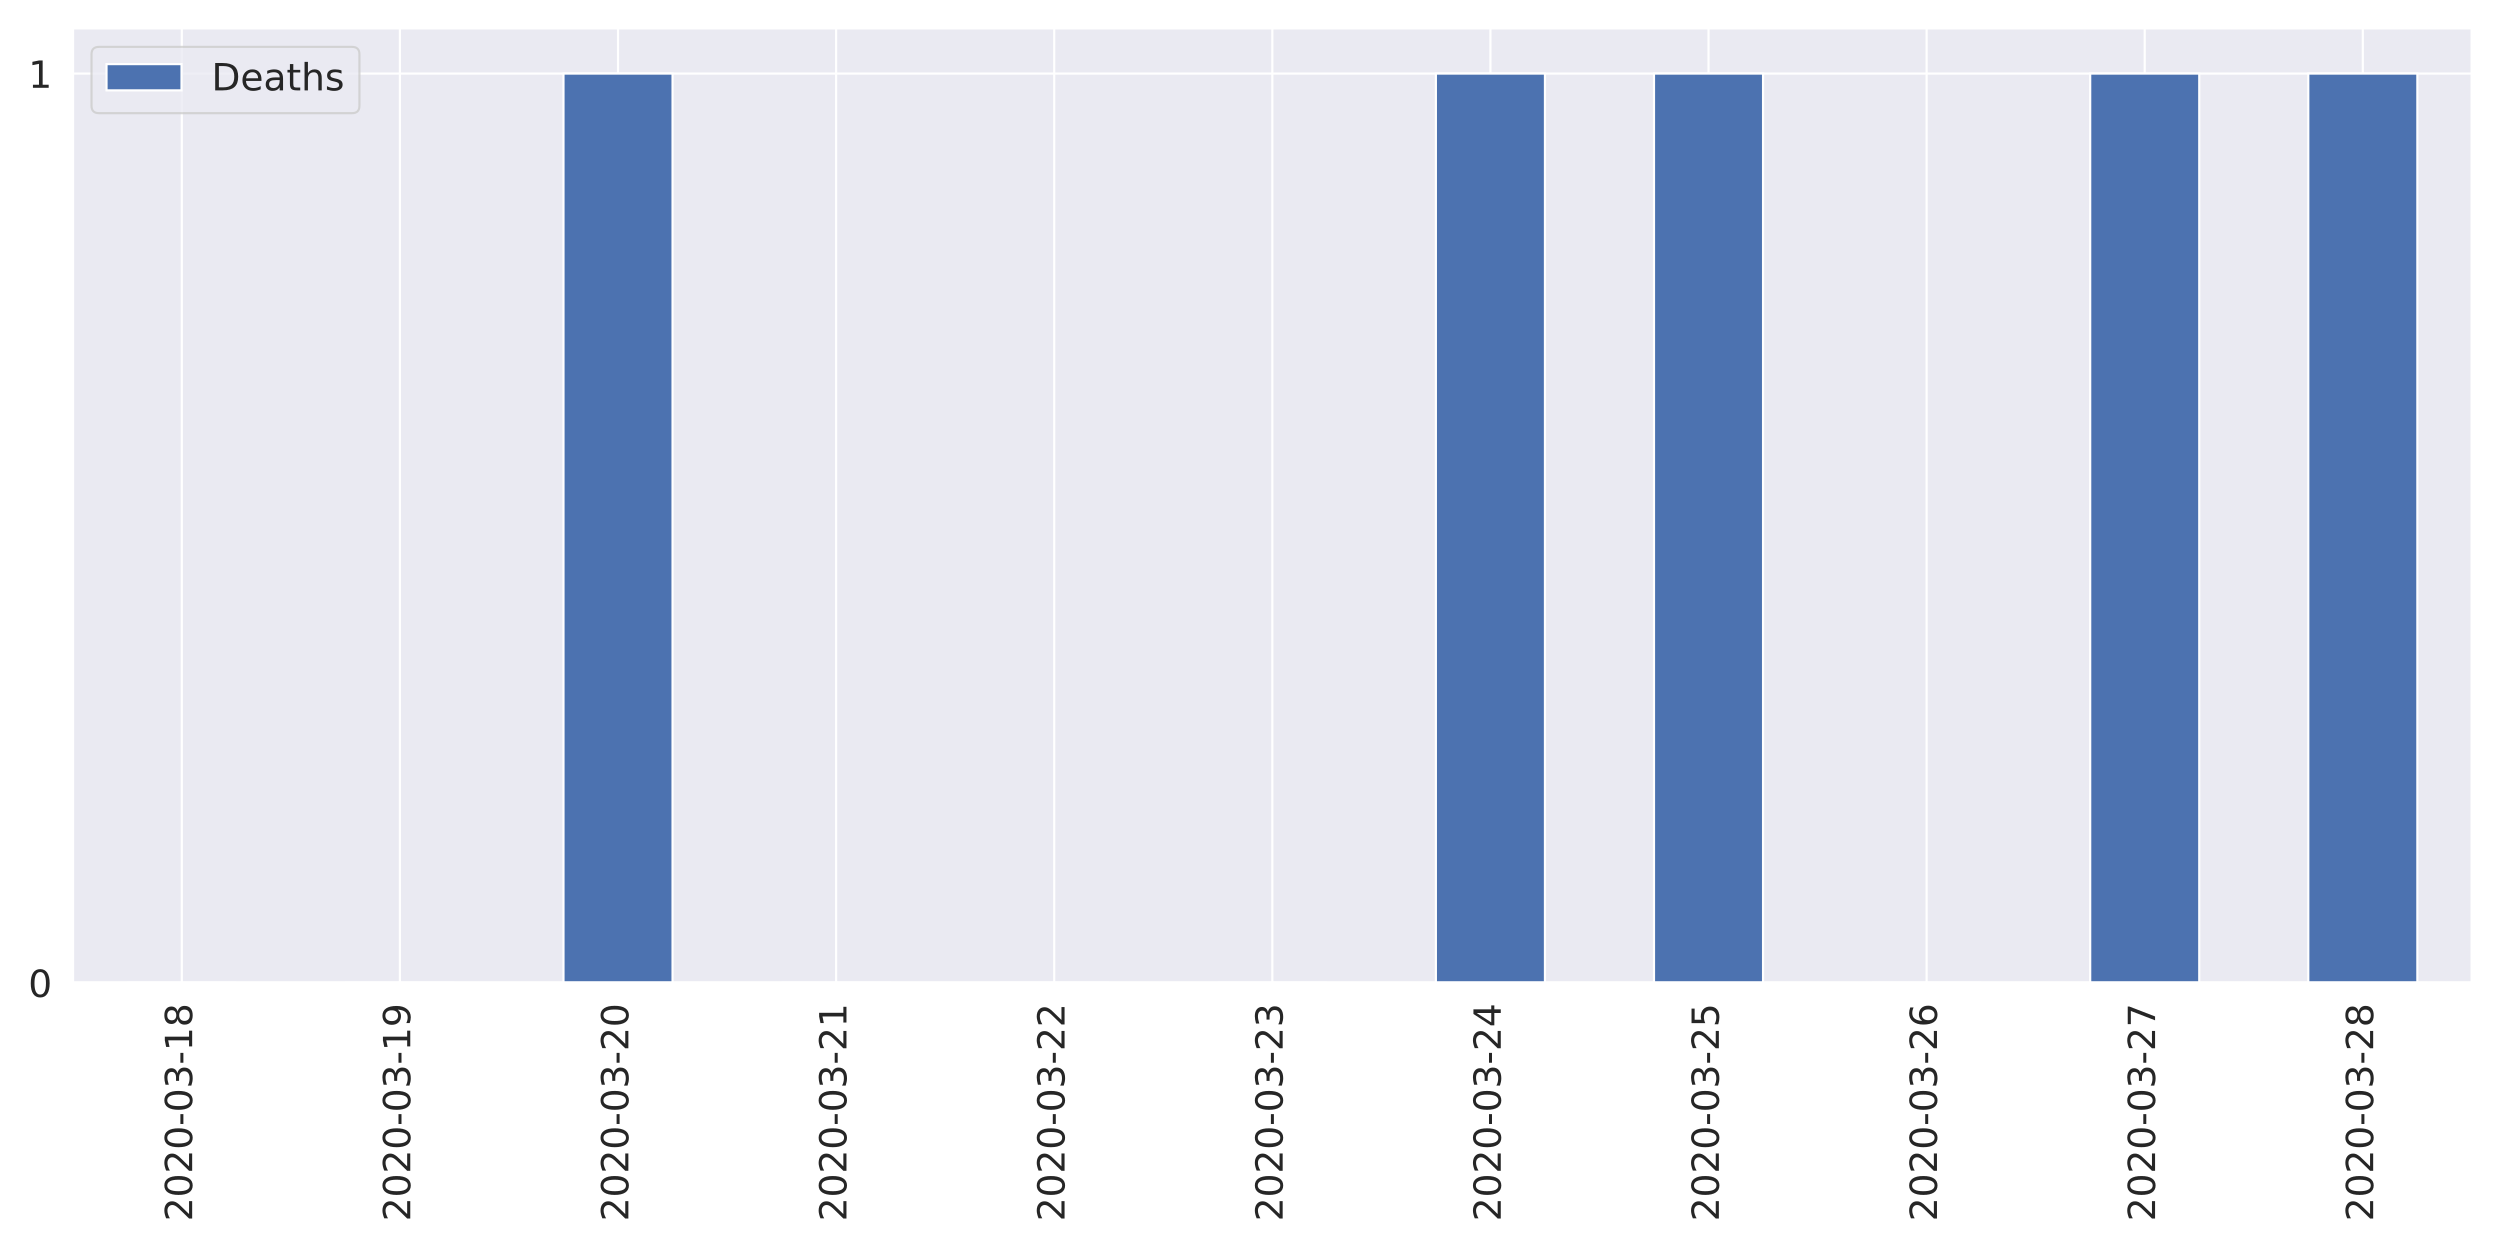
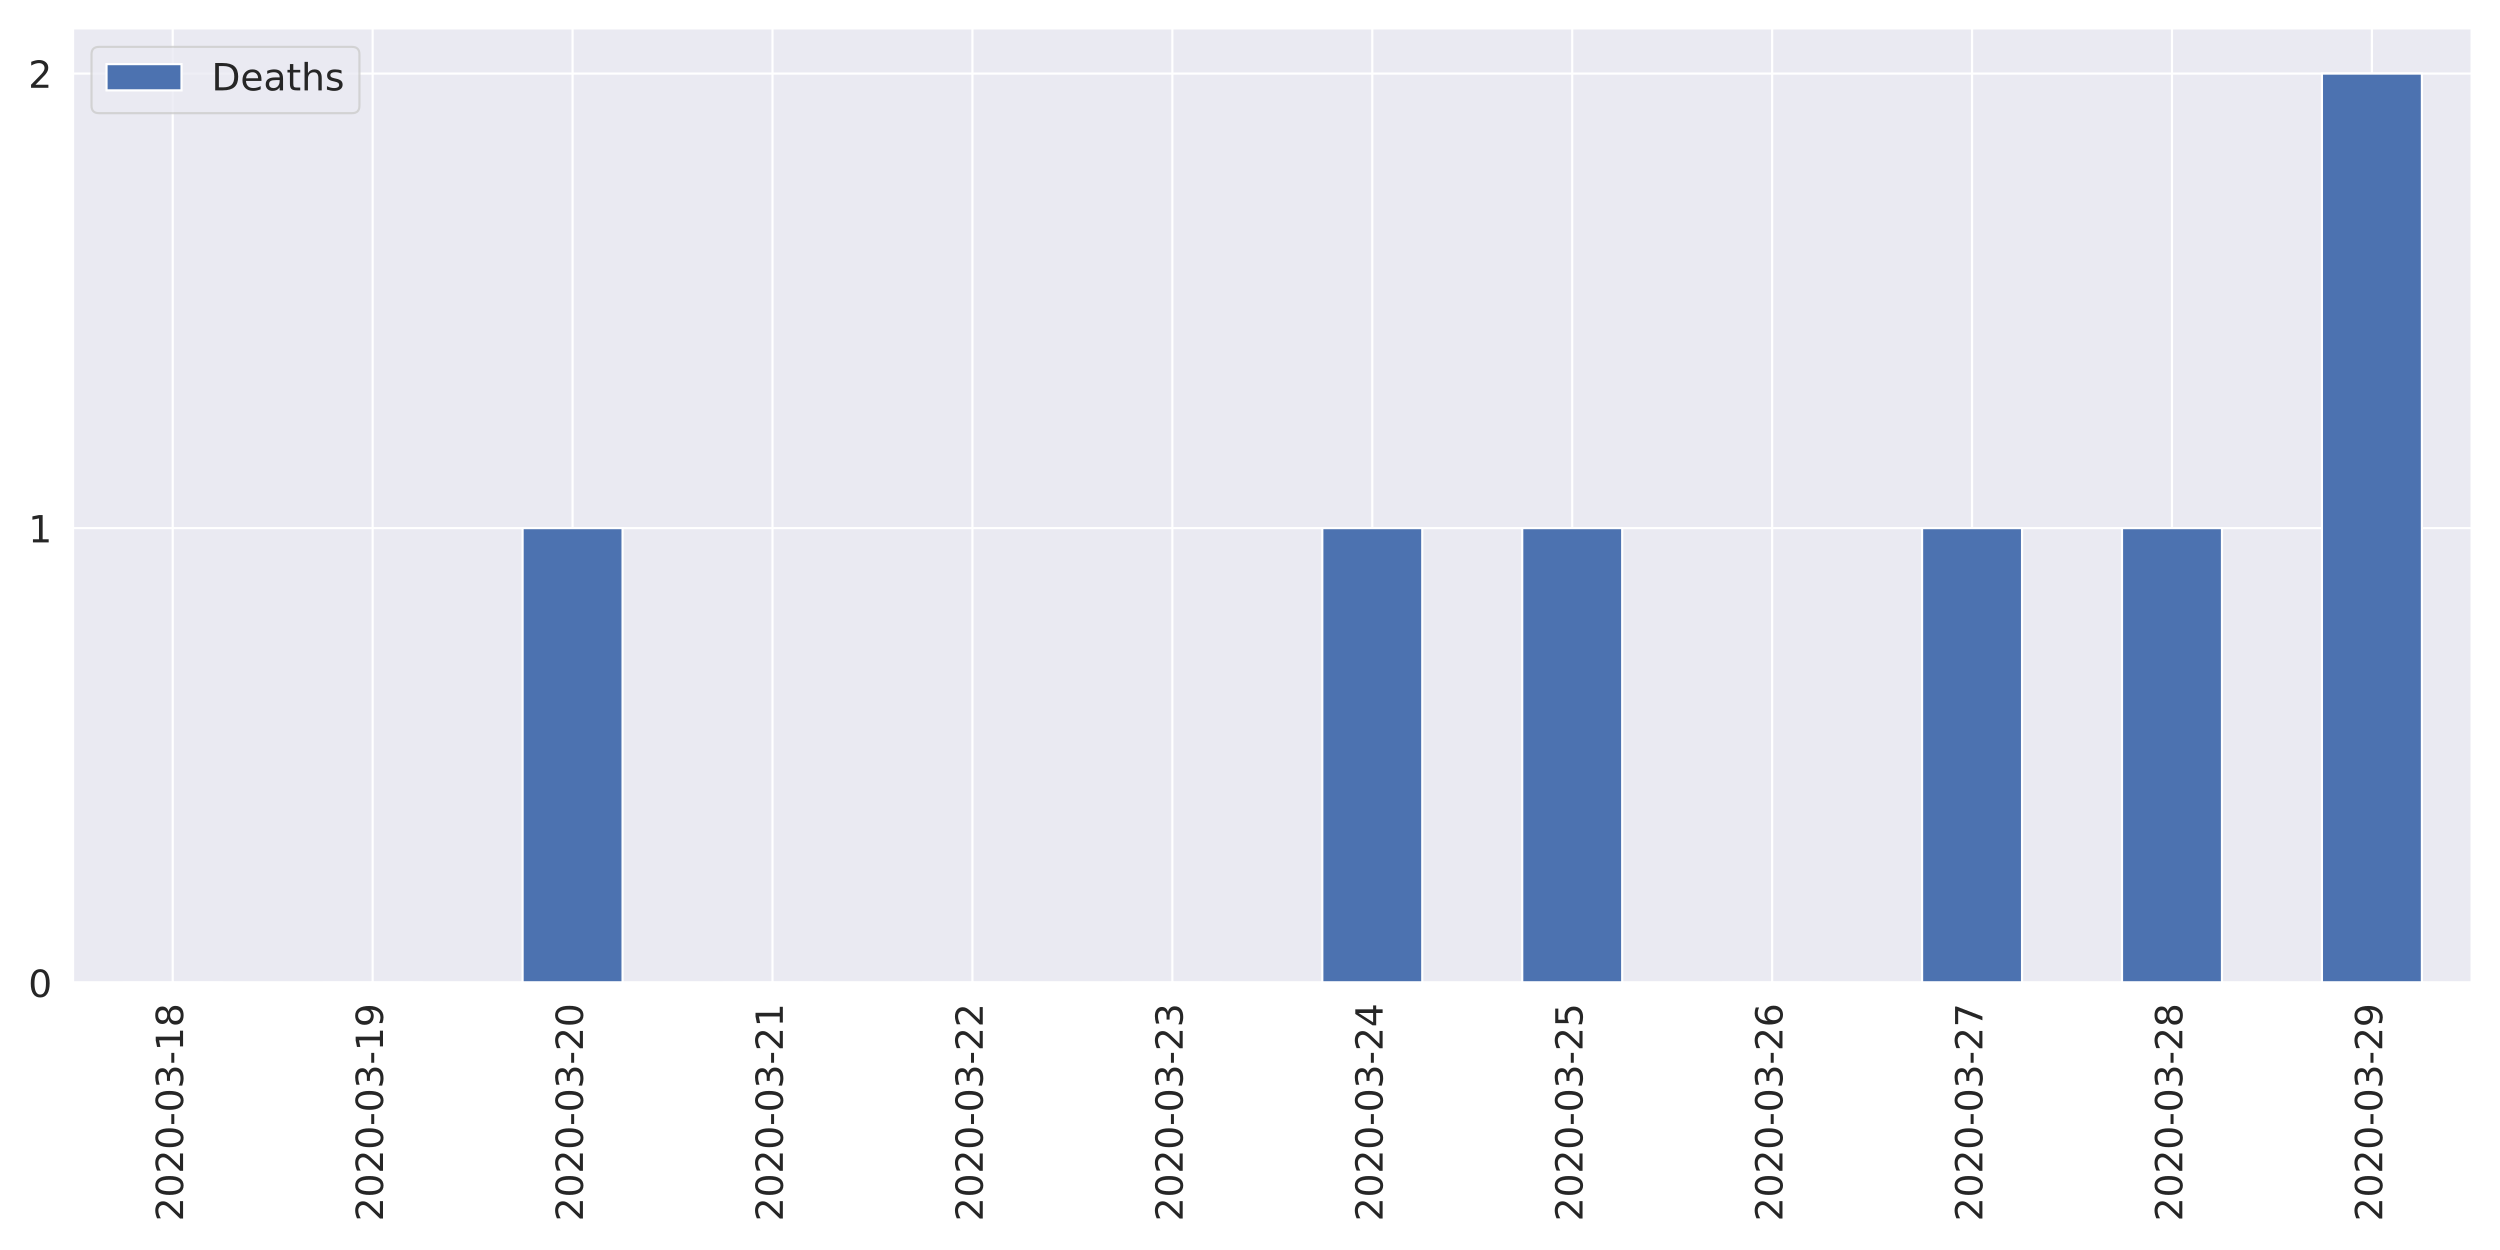
<svg xmlns="http://www.w3.org/2000/svg" xmlns:xlink="http://www.w3.org/1999/xlink" height="576pt" version="1.1" viewBox="0 0 1152 576" width="1152pt">
  <defs>
    <style type="text/css">
*{stroke-linecap:butt;stroke-linejoin:round;}
  </style>
  </defs>
  <g id="figure_1">
    <g id="patch_1">
      <path d="M 0 576  L 1152 576  L 1152 0  L 0 0  z " style="fill:#ffffff;" />
    </g>
    <g id="axes_1">
      <g id="patch_2">
        <path d="M 33.53 452.83  L 1139.04 452.83  L 1139.04 12.96  L 33.53 12.96  z " style="fill:#eaeaf2;" />
      </g>
      <g id="matplotlib.axis_1">
        <g id="xtick_1">
          <g id="line2d_1">
-             <path clip-path="url(#pada38591d6)" d="M 83.78 452.83  L 83.78 12.96  " style="fill:none;stroke:#ffffff;stroke-linecap:round;" />
+             <path clip-path="url(#pada38591d6)" d="M 79.593 452.83  L 79.593 12.96  " style="fill:none;stroke:#ffffff;stroke-linecap:round;" />
          </g>
          <g id="text_1">
            <defs>
              <path d="M 19.188 8.297  L 53.609 8.297  L 53.609 0  L 7.328 0  L 7.328 8.297  Q 12.938 14.109 22.625 23.891  Q 32.328 33.688 34.812 36.531  Q 39.547 41.844 41.422 45.531  Q 43.312 49.219 43.312 52.781  Q 43.312 58.594 39.234 62.25  Q 35.156 65.922 28.609 65.922  Q 23.969 65.922 18.812 64.312  Q 13.672 62.703 7.812 59.422  L 7.812 69.391  Q 13.766 71.781 18.938 73  Q 24.125 74.219 28.422 74.219  Q 39.75 74.219 46.484 68.547  Q 53.219 62.891 53.219 53.422  Q 53.219 48.922 51.531 44.891  Q 49.859 40.875 45.406 35.406  Q 44.188 33.984 37.641 27.219  Q 31.109 20.453 19.188 8.297  z " id="DejaVuSans-50" />
              <path d="M 31.781 66.406  Q 24.172 66.406 20.328 58.906  Q 16.5 51.422 16.5 36.375  Q 16.5 21.391 20.328 13.891  Q 24.172 6.391 31.781 6.391  Q 39.453 6.391 43.281 13.891  Q 47.125 21.391 47.125 36.375  Q 47.125 51.422 43.281 58.906  Q 39.453 66.406 31.781 66.406  z M 31.781 74.219  Q 44.047 74.219 50.516 64.516  Q 56.984 54.828 56.984 36.375  Q 56.984 17.969 50.516 8.266  Q 44.047 -1.422 31.781 -1.422  Q 19.531 -1.422 13.062 8.266  Q 6.594 17.969 6.594 36.375  Q 6.594 54.828 13.062 64.516  Q 19.531 74.219 31.781 74.219  z " id="DejaVuSans-48" />
              <path d="M 4.891 31.391  L 31.203 31.391  L 31.203 23.391  L 4.891 23.391  z " id="DejaVuSans-45" />
              <path d="M 40.578 39.312  Q 47.656 37.797 51.625 33  Q 55.609 28.219 55.609 21.188  Q 55.609 10.406 48.188 4.484  Q 40.766 -1.422 27.094 -1.422  Q 22.516 -1.422 17.656 -0.516  Q 12.797 0.391 7.625 2.203  L 7.625 11.719  Q 11.719 9.328 16.594 8.109  Q 21.484 6.891 26.812 6.891  Q 36.078 6.891 40.938 10.547  Q 45.797 14.203 45.797 21.188  Q 45.797 27.641 41.281 31.266  Q 36.766 34.906 28.719 34.906  L 20.219 34.906  L 20.219 43.016  L 29.109 43.016  Q 36.375 43.016 40.234 45.922  Q 44.094 48.828 44.094 54.297  Q 44.094 59.906 40.109 62.906  Q 36.141 65.922 28.719 65.922  Q 24.656 65.922 20.016 65.031  Q 15.375 64.156 9.812 62.312  L 9.812 71.094  Q 15.438 72.656 20.344 73.438  Q 25.25 74.219 29.594 74.219  Q 40.828 74.219 47.359 69.109  Q 53.906 64.016 53.906 55.328  Q 53.906 49.266 50.438 45.094  Q 46.969 40.922 40.578 39.312  z " id="DejaVuSans-51" />
              <path d="M 12.406 8.297  L 28.516 8.297  L 28.516 63.922  L 10.984 60.406  L 10.984 69.391  L 28.422 72.906  L 38.281 72.906  L 38.281 8.297  L 54.391 8.297  L 54.391 0  L 12.406 0  z " id="DejaVuSans-49" />
              <path d="M 31.781 34.625  Q 24.75 34.625 20.719 30.859  Q 16.703 27.094 16.703 20.516  Q 16.703 13.922 20.719 10.156  Q 24.75 6.391 31.781 6.391  Q 38.812 6.391 42.859 10.172  Q 46.922 13.969 46.922 20.516  Q 46.922 27.094 42.891 30.859  Q 38.875 34.625 31.781 34.625  z M 21.922 38.812  Q 15.578 40.375 12.031 44.719  Q 8.5 49.078 8.5 55.328  Q 8.5 64.062 14.719 69.141  Q 20.953 74.219 31.781 74.219  Q 42.672 74.219 48.875 69.141  Q 55.078 64.062 55.078 55.328  Q 55.078 49.078 51.531 44.719  Q 48 40.375 41.703 38.812  Q 48.828 37.156 52.797 32.312  Q 56.781 27.484 56.781 20.516  Q 56.781 9.906 50.312 4.234  Q 43.844 -1.422 31.781 -1.422  Q 19.734 -1.422 13.25 4.234  Q 6.781 9.906 6.781 20.516  Q 6.781 27.484 10.781 32.312  Q 14.797 37.156 21.922 38.812  z M 18.312 54.391  Q 18.312 48.734 21.844 45.562  Q 25.391 42.391 31.781 42.391  Q 38.141 42.391 41.719 45.562  Q 45.312 48.734 45.312 54.391  Q 45.312 60.062 41.719 63.234  Q 38.141 66.406 31.781 66.406  Q 25.391 66.406 21.844 63.234  Q 18.312 60.062 18.312 54.391  z " id="DejaVuSans-56" />
            </defs>
-             <g style="fill:#262626;" transform="translate(88.54865 562.7538)rotate(-90)scale(0.1728 -0.1728)">
+             <g style="fill:#262626;" transform="translate(84.36112 562.7538)rotate(-90)scale(0.1728 -0.1728)">
              <use xlink:href="#DejaVuSans-50" />
              <use x="63.623" xlink:href="#DejaVuSans-48" />
              <use x="127.246" xlink:href="#DejaVuSans-50" />
              <use x="190.869" xlink:href="#DejaVuSans-48" />
              <use x="254.492" xlink:href="#DejaVuSans-45" />
              <use x="290.576" xlink:href="#DejaVuSans-48" />
              <use x="354.199" xlink:href="#DejaVuSans-51" />
              <use x="417.822" xlink:href="#DejaVuSans-45" />
              <use x="453.906" xlink:href="#DejaVuSans-49" />
              <use x="517.529" xlink:href="#DejaVuSans-56" />
            </g>
          </g>
        </g>
        <g id="xtick_2">
          <g id="line2d_2">
-             <path clip-path="url(#pada38591d6)" d="M 184.281 452.83  L 184.281 12.96  " style="fill:none;stroke:#ffffff;stroke-linecap:round;" />
+             <path clip-path="url(#pada38591d6)" d="M 171.719 452.83  L 171.719 12.96  " style="fill:none;stroke:#ffffff;stroke-linecap:round;" />
          </g>
          <g id="text_2">
            <defs>
              <path d="M 10.984 1.516  L 10.984 10.5  Q 14.703 8.734 18.5 7.812  Q 22.312 6.891 25.984 6.891  Q 35.75 6.891 40.891 13.453  Q 46.047 20.016 46.781 33.406  Q 43.953 29.203 39.594 26.953  Q 35.25 24.703 29.984 24.703  Q 19.047 24.703 12.672 31.312  Q 6.297 37.938 6.297 49.422  Q 6.297 60.641 12.938 67.422  Q 19.578 74.219 30.609 74.219  Q 43.266 74.219 49.922 64.516  Q 56.594 54.828 56.594 36.375  Q 56.594 19.141 48.406 8.859  Q 40.234 -1.422 26.422 -1.422  Q 22.703 -1.422 18.891 -0.688  Q 15.094 0.047 10.984 1.516  z M 30.609 32.422  Q 37.25 32.422 41.125 36.953  Q 45.016 41.5 45.016 49.422  Q 45.016 57.281 41.125 61.844  Q 37.25 66.406 30.609 66.406  Q 23.969 66.406 20.094 61.844  Q 16.219 57.281 16.219 49.422  Q 16.219 41.5 20.094 36.953  Q 23.969 32.422 30.609 32.422  z " id="DejaVuSans-57" />
            </defs>
-             <g style="fill:#262626;" transform="translate(189.0496 562.7538)rotate(-90)scale(0.1728 -0.1728)">
+             <g style="fill:#262626;" transform="translate(176.487 562.7538)rotate(-90)scale(0.1728 -0.1728)">
              <use xlink:href="#DejaVuSans-50" />
              <use x="63.623" xlink:href="#DejaVuSans-48" />
              <use x="127.246" xlink:href="#DejaVuSans-50" />
              <use x="190.869" xlink:href="#DejaVuSans-48" />
              <use x="254.492" xlink:href="#DejaVuSans-45" />
              <use x="290.576" xlink:href="#DejaVuSans-48" />
              <use x="354.199" xlink:href="#DejaVuSans-51" />
              <use x="417.822" xlink:href="#DejaVuSans-45" />
              <use x="453.906" xlink:href="#DejaVuSans-49" />
              <use x="517.529" xlink:href="#DejaVuSans-57" />
            </g>
          </g>
        </g>
        <g id="xtick_3">
          <g id="line2d_3">
-             <path clip-path="url(#pada38591d6)" d="M 284.782 452.83  L 284.782 12.96  " style="fill:none;stroke:#ffffff;stroke-linecap:round;" />
+             <path clip-path="url(#pada38591d6)" d="M 263.845 452.83  L 263.845 12.96  " style="fill:none;stroke:#ffffff;stroke-linecap:round;" />
          </g>
          <g id="text_3">
-             <g style="fill:#262626;" transform="translate(289.5505 562.7538)rotate(-90)scale(0.1728 -0.1728)">
+             <g style="fill:#262626;" transform="translate(268.6128 562.7538)rotate(-90)scale(0.1728 -0.1728)">
              <use xlink:href="#DejaVuSans-50" />
              <use x="63.623" xlink:href="#DejaVuSans-48" />
              <use x="127.246" xlink:href="#DejaVuSans-50" />
              <use x="190.869" xlink:href="#DejaVuSans-48" />
              <use x="254.492" xlink:href="#DejaVuSans-45" />
              <use x="290.576" xlink:href="#DejaVuSans-48" />
              <use x="354.199" xlink:href="#DejaVuSans-51" />
              <use x="417.822" xlink:href="#DejaVuSans-45" />
              <use x="453.906" xlink:href="#DejaVuSans-50" />
              <use x="517.529" xlink:href="#DejaVuSans-48" />
            </g>
          </g>
        </g>
        <g id="xtick_4">
          <g id="line2d_4">
-             <path clip-path="url(#pada38591d6)" d="M 385.283 452.83  L 385.283 12.96  " style="fill:none;stroke:#ffffff;stroke-linecap:round;" />
+             <path clip-path="url(#pada38591d6)" d="M 355.97 452.83  L 355.97 12.96  " style="fill:none;stroke:#ffffff;stroke-linecap:round;" />
          </g>
          <g id="text_4">
-             <g style="fill:#262626;" transform="translate(390.0514 562.7538)rotate(-90)scale(0.1728 -0.1728)">
+             <g style="fill:#262626;" transform="translate(360.7386 562.7538)rotate(-90)scale(0.1728 -0.1728)">
              <use xlink:href="#DejaVuSans-50" />
              <use x="63.623" xlink:href="#DejaVuSans-48" />
              <use x="127.246" xlink:href="#DejaVuSans-50" />
              <use x="190.869" xlink:href="#DejaVuSans-48" />
              <use x="254.492" xlink:href="#DejaVuSans-45" />
              <use x="290.576" xlink:href="#DejaVuSans-48" />
              <use x="354.199" xlink:href="#DejaVuSans-51" />
              <use x="417.822" xlink:href="#DejaVuSans-45" />
              <use x="453.906" xlink:href="#DejaVuSans-50" />
              <use x="517.529" xlink:href="#DejaVuSans-49" />
            </g>
          </g>
        </g>
        <g id="xtick_5">
          <g id="line2d_5">
-             <path clip-path="url(#pada38591d6)" d="M 485.784 452.83  L 485.784 12.96  " style="fill:none;stroke:#ffffff;stroke-linecap:round;" />
+             <path clip-path="url(#pada38591d6)" d="M 448.096 452.83  L 448.096 12.96  " style="fill:none;stroke:#ffffff;stroke-linecap:round;" />
          </g>
          <g id="text_5">
-             <g style="fill:#262626;" transform="translate(490.5523 562.7538)rotate(-90)scale(0.1728 -0.1728)">
+             <g style="fill:#262626;" transform="translate(452.8644 562.7538)rotate(-90)scale(0.1728 -0.1728)">
              <use xlink:href="#DejaVuSans-50" />
              <use x="63.623" xlink:href="#DejaVuSans-48" />
              <use x="127.246" xlink:href="#DejaVuSans-50" />
              <use x="190.869" xlink:href="#DejaVuSans-48" />
              <use x="254.492" xlink:href="#DejaVuSans-45" />
              <use x="290.576" xlink:href="#DejaVuSans-48" />
              <use x="354.199" xlink:href="#DejaVuSans-51" />
              <use x="417.822" xlink:href="#DejaVuSans-45" />
              <use x="453.906" xlink:href="#DejaVuSans-50" />
              <use x="517.529" xlink:href="#DejaVuSans-50" />
            </g>
          </g>
        </g>
        <g id="xtick_6">
          <g id="line2d_6">
-             <path clip-path="url(#pada38591d6)" d="M 586.285 452.83  L 586.285 12.96  " style="fill:none;stroke:#ffffff;stroke-linecap:round;" />
+             <path clip-path="url(#pada38591d6)" d="M 540.222 452.83  L 540.222 12.96  " style="fill:none;stroke:#ffffff;stroke-linecap:round;" />
          </g>
          <g id="text_6">
-             <g style="fill:#262626;" transform="translate(591.0532 562.7538)rotate(-90)scale(0.1728 -0.1728)">
+             <g style="fill:#262626;" transform="translate(544.9903 562.7538)rotate(-90)scale(0.1728 -0.1728)">
              <use xlink:href="#DejaVuSans-50" />
              <use x="63.623" xlink:href="#DejaVuSans-48" />
              <use x="127.246" xlink:href="#DejaVuSans-50" />
              <use x="190.869" xlink:href="#DejaVuSans-48" />
              <use x="254.492" xlink:href="#DejaVuSans-45" />
              <use x="290.576" xlink:href="#DejaVuSans-48" />
              <use x="354.199" xlink:href="#DejaVuSans-51" />
              <use x="417.822" xlink:href="#DejaVuSans-45" />
              <use x="453.906" xlink:href="#DejaVuSans-50" />
              <use x="517.529" xlink:href="#DejaVuSans-51" />
            </g>
          </g>
        </g>
        <g id="xtick_7">
          <g id="line2d_7">
-             <path clip-path="url(#pada38591d6)" d="M 686.786 452.83  L 686.786 12.96  " style="fill:none;stroke:#ffffff;stroke-linecap:round;" />
+             <path clip-path="url(#pada38591d6)" d="M 632.348 452.83  L 632.348 12.96  " style="fill:none;stroke:#ffffff;stroke-linecap:round;" />
          </g>
          <g id="text_7">
            <defs>
              <path d="M 37.797 64.312  L 12.891 25.391  L 37.797 25.391  z M 35.203 72.906  L 47.609 72.906  L 47.609 25.391  L 58.016 25.391  L 58.016 17.188  L 47.609 17.188  L 47.609 0  L 37.797 0  L 37.797 17.188  L 4.891 17.188  L 4.891 26.703  z " id="DejaVuSans-52" />
            </defs>
-             <g style="fill:#262626;" transform="translate(691.5541 562.7538)rotate(-90)scale(0.1728 -0.1728)">
+             <g style="fill:#262626;" transform="translate(637.1161 562.7538)rotate(-90)scale(0.1728 -0.1728)">
              <use xlink:href="#DejaVuSans-50" />
              <use x="63.623" xlink:href="#DejaVuSans-48" />
              <use x="127.246" xlink:href="#DejaVuSans-50" />
              <use x="190.869" xlink:href="#DejaVuSans-48" />
              <use x="254.492" xlink:href="#DejaVuSans-45" />
              <use x="290.576" xlink:href="#DejaVuSans-48" />
              <use x="354.199" xlink:href="#DejaVuSans-51" />
              <use x="417.822" xlink:href="#DejaVuSans-45" />
              <use x="453.906" xlink:href="#DejaVuSans-50" />
              <use x="517.529" xlink:href="#DejaVuSans-52" />
            </g>
          </g>
        </g>
        <g id="xtick_8">
          <g id="line2d_8">
-             <path clip-path="url(#pada38591d6)" d="M 787.287 452.83  L 787.287 12.96  " style="fill:none;stroke:#ffffff;stroke-linecap:round;" />
+             <path clip-path="url(#pada38591d6)" d="M 724.474 452.83  L 724.474 12.96  " style="fill:none;stroke:#ffffff;stroke-linecap:round;" />
          </g>
          <g id="text_8">
            <defs>
              <path d="M 10.797 72.906  L 49.516 72.906  L 49.516 64.594  L 19.828 64.594  L 19.828 46.734  Q 21.969 47.469 24.109 47.828  Q 26.266 48.188 28.422 48.188  Q 40.625 48.188 47.75 41.5  Q 54.891 34.812 54.891 23.391  Q 54.891 11.625 47.562 5.094  Q 40.234 -1.422 26.906 -1.422  Q 22.312 -1.422 17.547 -0.641  Q 12.797 0.141 7.719 1.703  L 7.719 11.625  Q 12.109 9.234 16.797 8.062  Q 21.484 6.891 26.703 6.891  Q 35.156 6.891 40.078 11.328  Q 45.016 15.766 45.016 23.391  Q 45.016 31 40.078 35.438  Q 35.156 39.891 26.703 39.891  Q 22.75 39.891 18.812 39.016  Q 14.891 38.141 10.797 36.281  z " id="DejaVuSans-53" />
            </defs>
-             <g style="fill:#262626;" transform="translate(792.055 562.7538)rotate(-90)scale(0.1728 -0.1728)">
+             <g style="fill:#262626;" transform="translate(729.2419 562.7538)rotate(-90)scale(0.1728 -0.1728)">
              <use xlink:href="#DejaVuSans-50" />
              <use x="63.623" xlink:href="#DejaVuSans-48" />
              <use x="127.246" xlink:href="#DejaVuSans-50" />
              <use x="190.869" xlink:href="#DejaVuSans-48" />
              <use x="254.492" xlink:href="#DejaVuSans-45" />
              <use x="290.576" xlink:href="#DejaVuSans-48" />
              <use x="354.199" xlink:href="#DejaVuSans-51" />
              <use x="417.822" xlink:href="#DejaVuSans-45" />
              <use x="453.906" xlink:href="#DejaVuSans-50" />
              <use x="517.529" xlink:href="#DejaVuSans-53" />
            </g>
          </g>
        </g>
        <g id="xtick_9">
          <g id="line2d_9">
-             <path clip-path="url(#pada38591d6)" d="M 887.788 452.83  L 887.788 12.96  " style="fill:none;stroke:#ffffff;stroke-linecap:round;" />
+             <path clip-path="url(#pada38591d6)" d="M 816.6 452.83  L 816.6 12.96  " style="fill:none;stroke:#ffffff;stroke-linecap:round;" />
          </g>
          <g id="text_9">
            <defs>
              <path d="M 33.016 40.375  Q 26.375 40.375 22.484 35.828  Q 18.609 31.297 18.609 23.391  Q 18.609 15.531 22.484 10.953  Q 26.375 6.391 33.016 6.391  Q 39.656 6.391 43.531 10.953  Q 47.406 15.531 47.406 23.391  Q 47.406 31.297 43.531 35.828  Q 39.656 40.375 33.016 40.375  z M 52.594 71.297  L 52.594 62.312  Q 48.875 64.062 45.094 64.984  Q 41.312 65.922 37.594 65.922  Q 27.828 65.922 22.672 59.328  Q 17.531 52.734 16.797 39.406  Q 19.672 43.656 24.016 45.922  Q 28.375 48.188 33.594 48.188  Q 44.578 48.188 50.953 41.516  Q 57.328 34.859 57.328 23.391  Q 57.328 12.156 50.688 5.359  Q 44.047 -1.422 33.016 -1.422  Q 20.359 -1.422 13.672 8.266  Q 6.984 17.969 6.984 36.375  Q 6.984 53.656 15.188 63.938  Q 23.391 74.219 37.203 74.219  Q 40.922 74.219 44.703 73.484  Q 48.484 72.75 52.594 71.297  z " id="DejaVuSans-54" />
            </defs>
-             <g style="fill:#262626;" transform="translate(892.5559 562.7538)rotate(-90)scale(0.1728 -0.1728)">
+             <g style="fill:#262626;" transform="translate(821.3678 562.7538)rotate(-90)scale(0.1728 -0.1728)">
              <use xlink:href="#DejaVuSans-50" />
              <use x="63.623" xlink:href="#DejaVuSans-48" />
              <use x="127.246" xlink:href="#DejaVuSans-50" />
              <use x="190.869" xlink:href="#DejaVuSans-48" />
              <use x="254.492" xlink:href="#DejaVuSans-45" />
              <use x="290.576" xlink:href="#DejaVuSans-48" />
              <use x="354.199" xlink:href="#DejaVuSans-51" />
              <use x="417.822" xlink:href="#DejaVuSans-45" />
              <use x="453.906" xlink:href="#DejaVuSans-50" />
              <use x="517.529" xlink:href="#DejaVuSans-54" />
            </g>
          </g>
        </g>
        <g id="xtick_10">
          <g id="line2d_10">
-             <path clip-path="url(#pada38591d6)" d="M 988.289 452.83  L 988.289 12.96  " style="fill:none;stroke:#ffffff;stroke-linecap:round;" />
+             <path clip-path="url(#pada38591d6)" d="M 908.725 452.83  L 908.725 12.96  " style="fill:none;stroke:#ffffff;stroke-linecap:round;" />
          </g>
          <g id="text_10">
            <defs>
              <path d="M 8.203 72.906  L 55.078 72.906  L 55.078 68.703  L 28.609 0  L 18.312 0  L 43.219 64.594  L 8.203 64.594  z " id="DejaVuSans-55" />
            </defs>
-             <g style="fill:#262626;" transform="translate(993.0568 562.7538)rotate(-90)scale(0.1728 -0.1728)">
+             <g style="fill:#262626;" transform="translate(913.4936 562.7538)rotate(-90)scale(0.1728 -0.1728)">
              <use xlink:href="#DejaVuSans-50" />
              <use x="63.623" xlink:href="#DejaVuSans-48" />
              <use x="127.246" xlink:href="#DejaVuSans-50" />
              <use x="190.869" xlink:href="#DejaVuSans-48" />
              <use x="254.492" xlink:href="#DejaVuSans-45" />
              <use x="290.576" xlink:href="#DejaVuSans-48" />
              <use x="354.199" xlink:href="#DejaVuSans-51" />
              <use x="417.822" xlink:href="#DejaVuSans-45" />
              <use x="453.906" xlink:href="#DejaVuSans-50" />
              <use x="517.529" xlink:href="#DejaVuSans-55" />
            </g>
          </g>
        </g>
        <g id="xtick_11">
          <g id="line2d_11">
-             <path clip-path="url(#pada38591d6)" d="M 1088.79 452.83  L 1088.79 12.96  " style="fill:none;stroke:#ffffff;stroke-linecap:round;" />
+             <path clip-path="url(#pada38591d6)" d="M 1000.851 452.83  L 1000.851 12.96  " style="fill:none;stroke:#ffffff;stroke-linecap:round;" />
          </g>
          <g id="text_11">
-             <g style="fill:#262626;" transform="translate(1093.558 562.7538)rotate(-90)scale(0.1728 -0.1728)">
+             <g style="fill:#262626;" transform="translate(1005.619 562.7538)rotate(-90)scale(0.1728 -0.1728)">
              <use xlink:href="#DejaVuSans-50" />
              <use x="63.623" xlink:href="#DejaVuSans-48" />
              <use x="127.246" xlink:href="#DejaVuSans-50" />
              <use x="190.869" xlink:href="#DejaVuSans-48" />
              <use x="254.492" xlink:href="#DejaVuSans-45" />
              <use x="290.576" xlink:href="#DejaVuSans-48" />
              <use x="354.199" xlink:href="#DejaVuSans-51" />
              <use x="417.822" xlink:href="#DejaVuSans-45" />
              <use x="453.906" xlink:href="#DejaVuSans-50" />
              <use x="517.529" xlink:href="#DejaVuSans-56" />
+             </g>
+           </g>
+         </g>
+         <g id="xtick_12">
+           <g id="line2d_12">
+             <path clip-path="url(#pada38591d6)" d="M 1092.977 452.83  L 1092.977 12.96  " style="fill:none;stroke:#ffffff;stroke-linecap:round;" />
+           </g>
+           <g id="text_12">
+             <g style="fill:#262626;" transform="translate(1097.745 562.7538)rotate(-90)scale(0.1728 -0.1728)">
+               <use xlink:href="#DejaVuSans-50" />
+               <use x="63.623" xlink:href="#DejaVuSans-48" />
+               <use x="127.246" xlink:href="#DejaVuSans-50" />
+               <use x="190.869" xlink:href="#DejaVuSans-48" />
+               <use x="254.492" xlink:href="#DejaVuSans-45" />
+               <use x="290.576" xlink:href="#DejaVuSans-48" />
+               <use x="354.199" xlink:href="#DejaVuSans-51" />
+               <use x="417.822" xlink:href="#DejaVuSans-45" />
+               <use x="453.906" xlink:href="#DejaVuSans-50" />
+               <use x="517.529" xlink:href="#DejaVuSans-57" />
            </g>
          </g>
        </g>
      </g>
      <g id="matplotlib.axis_2">
        <g id="ytick_1">
-           <g id="line2d_12">
+           <g id="line2d_13">
            <path clip-path="url(#pada38591d6)" d="M 33.53 452.83  L 1139.04 452.83  " style="fill:none;stroke:#ffffff;stroke-linecap:round;" />
          </g>
-           <g id="text_12">
+           <g id="text_13">
            <g style="fill:#262626;" transform="translate(13.0356 459.3951)scale(0.1728 -0.1728)">
              <use xlink:href="#DejaVuSans-48" />
            </g>
          </g>
        </g>
        <g id="ytick_2">
-           <g id="line2d_13">
+           <g id="line2d_14">
+             <path clip-path="url(#pada38591d6)" d="M 33.53 243.368  L 1139.04 243.368  " style="fill:none;stroke:#ffffff;stroke-linecap:round;" />
+           </g>
+           <g id="text_14">
+             <g style="fill:#262626;" transform="translate(13.0356 249.9331)scale(0.1728 -0.1728)">
+               <use xlink:href="#DejaVuSans-49" />
+             </g>
+           </g>
+         </g>
+         <g id="ytick_3">
+           <g id="line2d_15">
            <path clip-path="url(#pada38591d6)" d="M 33.53 33.906  L 1139.04 33.906  " style="fill:none;stroke:#ffffff;stroke-linecap:round;" />
          </g>
-           <g id="text_13">
+           <g id="text_15">
            <g style="fill:#262626;" transform="translate(13.0356 40.47124)scale(0.1728 -0.1728)">
-               <use xlink:href="#DejaVuSans-49" />
+               <use xlink:href="#DejaVuSans-50" />
            </g>
          </g>
        </g>
      </g>
      <g id="patch_3">
-         <path clip-path="url(#pada38591d6)" d="M 58.655 452.83  L 108.906 452.83  L 108.906 452.83  L 58.655 452.83  z " style="fill:#4c72b0;stroke:#ffffff;stroke-linejoin:miter;" />
+         <path clip-path="url(#pada38591d6)" d="M 56.561 452.83  L 102.624 452.83  L 102.624 452.83  L 56.561 452.83  z " style="fill:#4c72b0;stroke:#ffffff;stroke-linejoin:miter;" />
      </g>
      <g id="patch_4">
-         <path clip-path="url(#pada38591d6)" d="M 159.156 452.83  L 209.407 452.83  L 209.407 452.83  L 159.156 452.83  z " style="fill:#4c72b0;stroke:#ffffff;stroke-linejoin:miter;" />
+         <path clip-path="url(#pada38591d6)" d="M 148.687 452.83  L 194.75 452.83  L 194.75 452.83  L 148.687 452.83  z " style="fill:#4c72b0;stroke:#ffffff;stroke-linejoin:miter;" />
      </g>
      <g id="patch_5">
-         <path clip-path="url(#pada38591d6)" d="M 259.657 452.83  L 309.908 452.83  L 309.908 33.906  L 259.657 33.906  z " style="fill:#4c72b0;stroke:#ffffff;stroke-linejoin:miter;" />
+         <path clip-path="url(#pada38591d6)" d="M 240.813 452.83  L 286.876 452.83  L 286.876 243.368  L 240.813 243.368  z " style="fill:#4c72b0;stroke:#ffffff;stroke-linejoin:miter;" />
      </g>
      <g id="patch_6">
-         <path clip-path="url(#pada38591d6)" d="M 360.158 452.83  L 410.408 452.83  L 410.408 452.83  L 360.158 452.83  z " style="fill:#4c72b0;stroke:#ffffff;stroke-linejoin:miter;" />
+         <path clip-path="url(#pada38591d6)" d="M 332.939 452.83  L 379.002 452.83  L 379.002 452.83  L 332.939 452.83  z " style="fill:#4c72b0;stroke:#ffffff;stroke-linejoin:miter;" />
      </g>
      <g id="patch_7">
-         <path clip-path="url(#pada38591d6)" d="M 460.659 452.83  L 510.909 452.83  L 510.909 452.83  L 460.659 452.83  z " style="fill:#4c72b0;stroke:#ffffff;stroke-linejoin:miter;" />
+         <path clip-path="url(#pada38591d6)" d="M 425.065 452.83  L 471.128 452.83  L 471.128 452.83  L 425.065 452.83  z " style="fill:#4c72b0;stroke:#ffffff;stroke-linejoin:miter;" />
      </g>
      <g id="patch_8">
-         <path clip-path="url(#pada38591d6)" d="M 561.16 452.83  L 611.41 452.83  L 611.41 452.83  L 561.16 452.83  z " style="fill:#4c72b0;stroke:#ffffff;stroke-linejoin:miter;" />
+         <path clip-path="url(#pada38591d6)" d="M 517.191 452.83  L 563.254 452.83  L 563.254 452.83  L 517.191 452.83  z " style="fill:#4c72b0;stroke:#ffffff;stroke-linejoin:miter;" />
      </g>
      <g id="patch_9">
-         <path clip-path="url(#pada38591d6)" d="M 661.661 452.83  L 711.911 452.83  L 711.911 33.906  L 661.661 33.906  z " style="fill:#4c72b0;stroke:#ffffff;stroke-linejoin:miter;" />
+         <path clip-path="url(#pada38591d6)" d="M 609.316 452.83  L 655.379 452.83  L 655.379 243.368  L 609.316 243.368  z " style="fill:#4c72b0;stroke:#ffffff;stroke-linejoin:miter;" />
      </g>
      <g id="patch_10">
-         <path clip-path="url(#pada38591d6)" d="M 762.162 452.83  L 812.412 452.83  L 812.412 33.906  L 762.162 33.906  z " style="fill:#4c72b0;stroke:#ffffff;stroke-linejoin:miter;" />
+         <path clip-path="url(#pada38591d6)" d="M 701.442 452.83  L 747.505 452.83  L 747.505 243.368  L 701.442 243.368  z " style="fill:#4c72b0;stroke:#ffffff;stroke-linejoin:miter;" />
      </g>
      <g id="patch_11">
-         <path clip-path="url(#pada38591d6)" d="M 862.663 452.83  L 912.913 452.83  L 912.913 452.83  L 862.663 452.83  z " style="fill:#4c72b0;stroke:#ffffff;stroke-linejoin:miter;" />
+         <path clip-path="url(#pada38591d6)" d="M 793.568 452.83  L 839.631 452.83  L 839.631 452.83  L 793.568 452.83  z " style="fill:#4c72b0;stroke:#ffffff;stroke-linejoin:miter;" />
      </g>
      <g id="patch_12">
-         <path clip-path="url(#pada38591d6)" d="M 963.163 452.83  L 1013.414 452.83  L 1013.414 33.906  L 963.163 33.906  z " style="fill:#4c72b0;stroke:#ffffff;stroke-linejoin:miter;" />
+         <path clip-path="url(#pada38591d6)" d="M 885.694 452.83  L 931.757 452.83  L 931.757 243.368  L 885.694 243.368  z " style="fill:#4c72b0;stroke:#ffffff;stroke-linejoin:miter;" />
      </g>
      <g id="patch_13">
-         <path clip-path="url(#pada38591d6)" d="M 1063.664 452.83  L 1113.915 452.83  L 1113.915 33.906  L 1063.664 33.906  z " style="fill:#4c72b0;stroke:#ffffff;stroke-linejoin:miter;" />
+         <path clip-path="url(#pada38591d6)" d="M 977.82 452.83  L 1023.883 452.83  L 1023.883 243.368  L 977.82 243.368  z " style="fill:#4c72b0;stroke:#ffffff;stroke-linejoin:miter;" />
      </g>
      <g id="patch_14">
+         <path clip-path="url(#pada38591d6)" d="M 1069.946 452.83  L 1116.009 452.83  L 1116.009 33.906  L 1069.946 33.906  z " style="fill:#4c72b0;stroke:#ffffff;stroke-linejoin:miter;" />
+       </g>
+       <g id="patch_15">
        <path d="M 33.53 452.83  L 33.53 12.96  " style="fill:none;stroke:#ffffff;stroke-linecap:square;stroke-linejoin:miter;stroke-width:1.25;" />
      </g>
-       <g id="patch_15">
+       <g id="patch_16">
        <path d="M 1139.04 452.83  L 1139.04 12.96  " style="fill:none;stroke:#ffffff;stroke-linecap:square;stroke-linejoin:miter;stroke-width:1.25;" />
      </g>
-       <g id="patch_16">
+       <g id="patch_17">
        <path d="M 33.53 452.83  L 1139.04 452.83  " style="fill:none;stroke:#ffffff;stroke-linecap:square;stroke-linejoin:miter;stroke-width:1.25;" />
      </g>
-       <g id="patch_17">
+       <g id="patch_18">
        <path d="M 33.53 12.96  L 1139.04 12.96  " style="fill:none;stroke:#ffffff;stroke-linecap:square;stroke-linejoin:miter;stroke-width:1.25;" />
      </g>
      <g id="legend_1">
-         <g id="patch_18">
+         <g id="patch_19">
          <path d="M 45.626 52.148  L 162.177 52.148  Q 165.633 52.148 165.633 48.692  L 165.633 25.056  Q 165.633 21.6 162.177 21.6  L 45.626 21.6  Q 42.17 21.6 42.17 25.056  L 42.17 48.692  Q 42.17 52.148 45.626 52.148  z " style="fill:#eaeaf2;opacity:0.8;stroke:#cccccc;stroke-linejoin:miter;" />
        </g>
-         <g id="patch_19">
+         <g id="patch_20">
          <path d="M 49.082 41.642  L 83.642 41.642  L 83.642 29.546  L 49.082 29.546  z " style="fill:#4c72b0;stroke:#ffffff;stroke-linejoin:miter;" />
        </g>
-         <g id="text_14">
+         <g id="text_16">
          <defs>
            <path d="M 19.672 64.797  L 19.672 8.109  L 31.594 8.109  Q 46.688 8.109 53.688 14.938  Q 60.688 21.781 60.688 36.531  Q 60.688 51.172 53.688 57.984  Q 46.688 64.797 31.594 64.797  z M 9.812 72.906  L 30.078 72.906  Q 51.266 72.906 61.172 64.094  Q 71.094 55.281 71.094 36.531  Q 71.094 17.672 61.125 8.828  Q 51.172 0 30.078 0  L 9.812 0  z " id="DejaVuSans-68" />
            <path d="M 56.203 29.594  L 56.203 25.203  L 14.891 25.203  Q 15.484 15.922 20.484 11.062  Q 25.484 6.203 34.422 6.203  Q 39.594 6.203 44.453 7.469  Q 49.312 8.734 54.109 11.281  L 54.109 2.781  Q 49.266 0.734 44.188 -0.344  Q 39.109 -1.422 33.891 -1.422  Q 20.797 -1.422 13.156 6.188  Q 5.516 13.812 5.516 26.812  Q 5.516 40.234 12.766 48.109  Q 20.016 56 32.328 56  Q 43.359 56 49.781 48.891  Q 56.203 41.797 56.203 29.594  z M 47.219 32.234  Q 47.125 39.594 43.094 43.984  Q 39.062 48.391 32.422 48.391  Q 24.906 48.391 20.391 44.141  Q 15.875 39.891 15.188 32.172  z " id="DejaVuSans-101" />
            <path d="M 34.281 27.484  Q 23.391 27.484 19.188 25  Q 14.984 22.516 14.984 16.5  Q 14.984 11.719 18.141 8.906  Q 21.297 6.109 26.703 6.109  Q 34.188 6.109 38.703 11.406  Q 43.219 16.703 43.219 25.484  L 43.219 27.484  z M 52.203 31.203  L 52.203 0  L 43.219 0  L 43.219 8.297  Q 40.141 3.328 35.547 0.953  Q 30.953 -1.422 24.312 -1.422  Q 15.922 -1.422 10.953 3.297  Q 6 8.016 6 15.922  Q 6 25.141 12.172 29.828  Q 18.359 34.516 30.609 34.516  L 43.219 34.516  L 43.219 35.406  Q 43.219 41.609 39.141 45  Q 35.062 48.391 27.688 48.391  Q 23 48.391 18.547 47.266  Q 14.109 46.141 10.016 43.891  L 10.016 52.203  Q 14.938 54.109 19.578 55.047  Q 24.219 56 28.609 56  Q 40.484 56 46.344 49.844  Q 52.203 43.703 52.203 31.203  z " id="DejaVuSans-97" />
            <path d="M 18.312 70.219  L 18.312 54.688  L 36.812 54.688  L 36.812 47.703  L 18.312 47.703  L 18.312 18.016  Q 18.312 11.328 20.141 9.422  Q 21.969 7.516 27.594 7.516  L 36.812 7.516  L 36.812 0  L 27.594 0  Q 17.188 0 13.234 3.875  Q 9.281 7.766 9.281 18.016  L 9.281 47.703  L 2.688 47.703  L 2.688 54.688  L 9.281 54.688  L 9.281 70.219  z " id="DejaVuSans-116" />
            <path d="M 54.891 33.016  L 54.891 0  L 45.906 0  L 45.906 32.719  Q 45.906 40.484 42.875 44.328  Q 39.844 48.188 33.797 48.188  Q 26.516 48.188 22.312 43.547  Q 18.109 38.922 18.109 30.906  L 18.109 0  L 9.078 0  L 9.078 75.984  L 18.109 75.984  L 18.109 46.188  Q 21.344 51.125 25.703 53.562  Q 30.078 56 35.797 56  Q 45.219 56 50.047 50.172  Q 54.891 44.344 54.891 33.016  z " id="DejaVuSans-104" />
            <path d="M 44.281 53.078  L 44.281 44.578  Q 40.484 46.531 36.375 47.5  Q 32.281 48.484 27.875 48.484  Q 21.188 48.484 17.844 46.438  Q 14.5 44.391 14.5 40.281  Q 14.5 37.156 16.891 35.375  Q 19.281 33.594 26.516 31.984  L 29.594 31.297  Q 39.156 29.25 43.188 25.516  Q 47.219 21.781 47.219 15.094  Q 47.219 7.469 41.188 3.016  Q 35.156 -1.422 24.609 -1.422  Q 20.219 -1.422 15.453 -0.562  Q 10.688 0.297 5.422 2  L 5.422 11.281  Q 10.406 8.688 15.234 7.391  Q 20.062 6.109 24.812 6.109  Q 31.156 6.109 34.562 8.281  Q 37.984 10.453 37.984 14.406  Q 37.984 18.062 35.516 20.016  Q 33.062 21.969 24.703 23.781  L 21.578 24.516  Q 13.234 26.266 9.516 29.906  Q 5.812 33.547 5.812 39.891  Q 5.812 47.609 11.281 51.797  Q 16.75 56 26.812 56  Q 31.781 56 36.172 55.266  Q 40.578 54.547 44.281 53.078  z " id="DejaVuSans-115" />
          </defs>
          <g style="fill:#262626;" transform="translate(97.466 41.6421)scale(0.1728 -0.1728)">
            <use xlink:href="#DejaVuSans-68" />
            <use x="77.002" xlink:href="#DejaVuSans-101" />
            <use x="138.525" xlink:href="#DejaVuSans-97" />
            <use x="199.805" xlink:href="#DejaVuSans-116" />
            <use x="239.014" xlink:href="#DejaVuSans-104" />
            <use x="302.393" xlink:href="#DejaVuSans-115" />
          </g>
        </g>
      </g>
    </g>
  </g>
  <defs>
    <clipPath id="pada38591d6">
      <rect height="439.87" width="1105.51" x="33.53" y="12.96" />
    </clipPath>
  </defs>
</svg>
